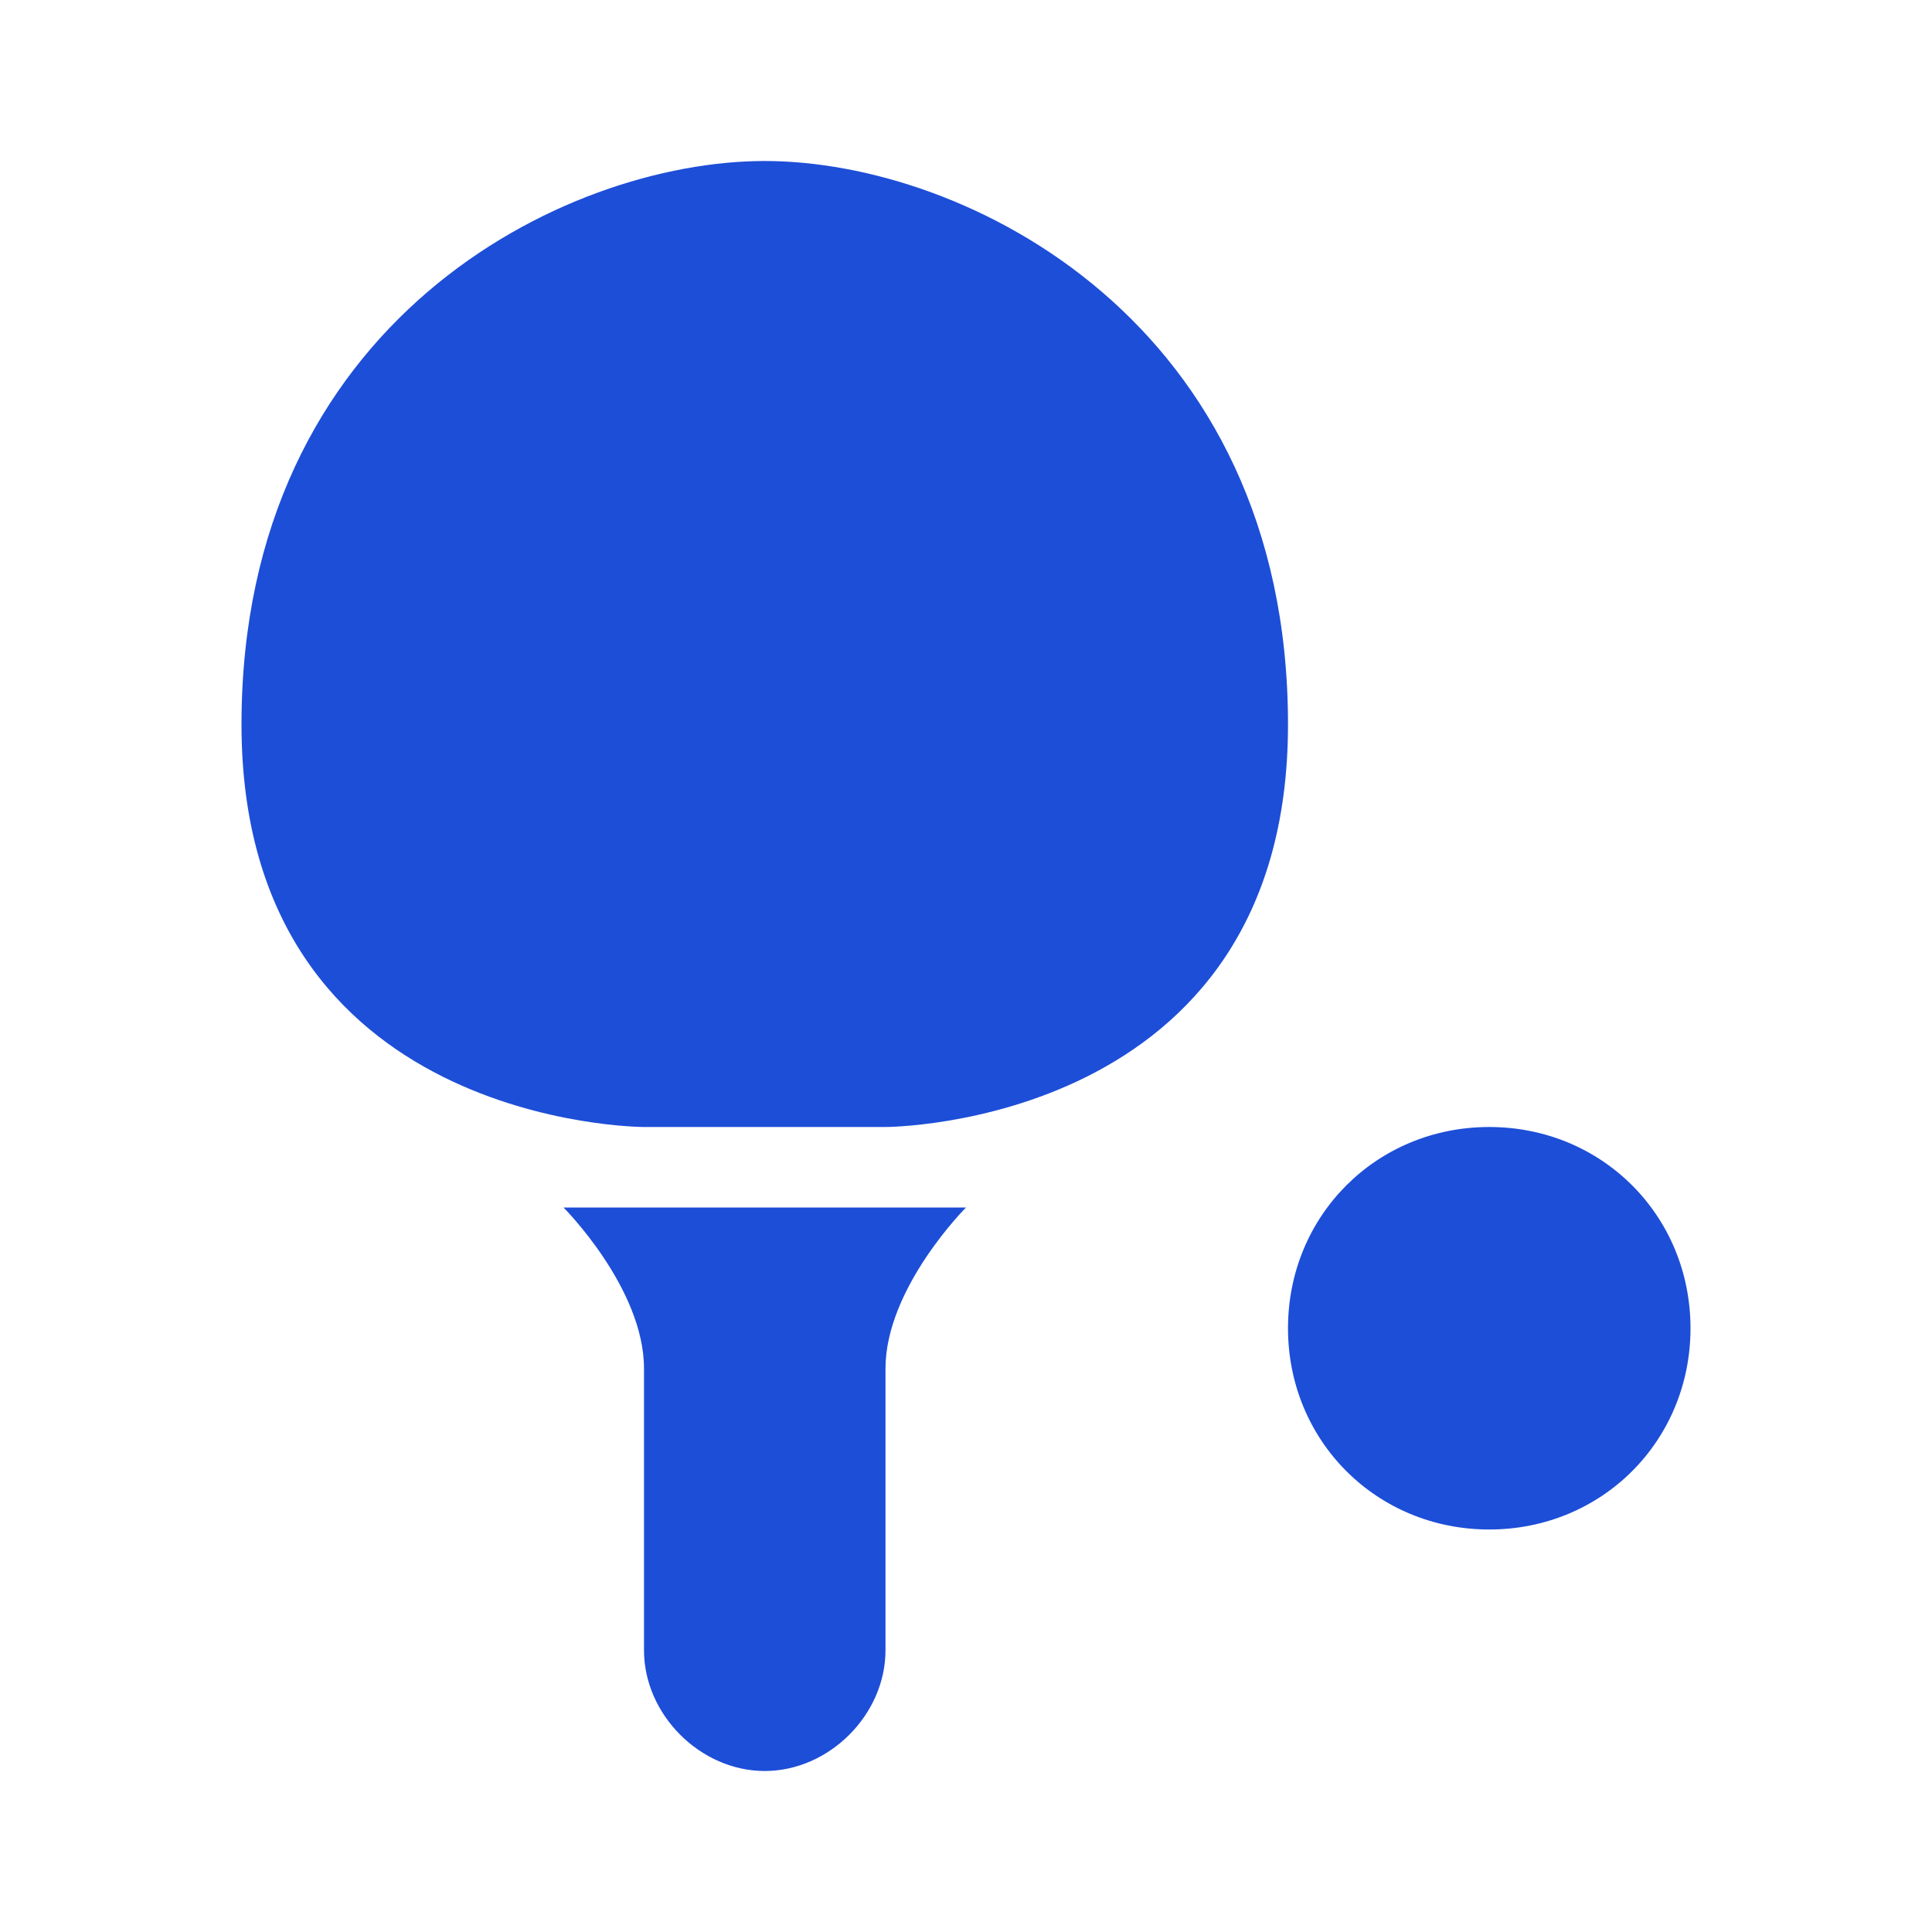
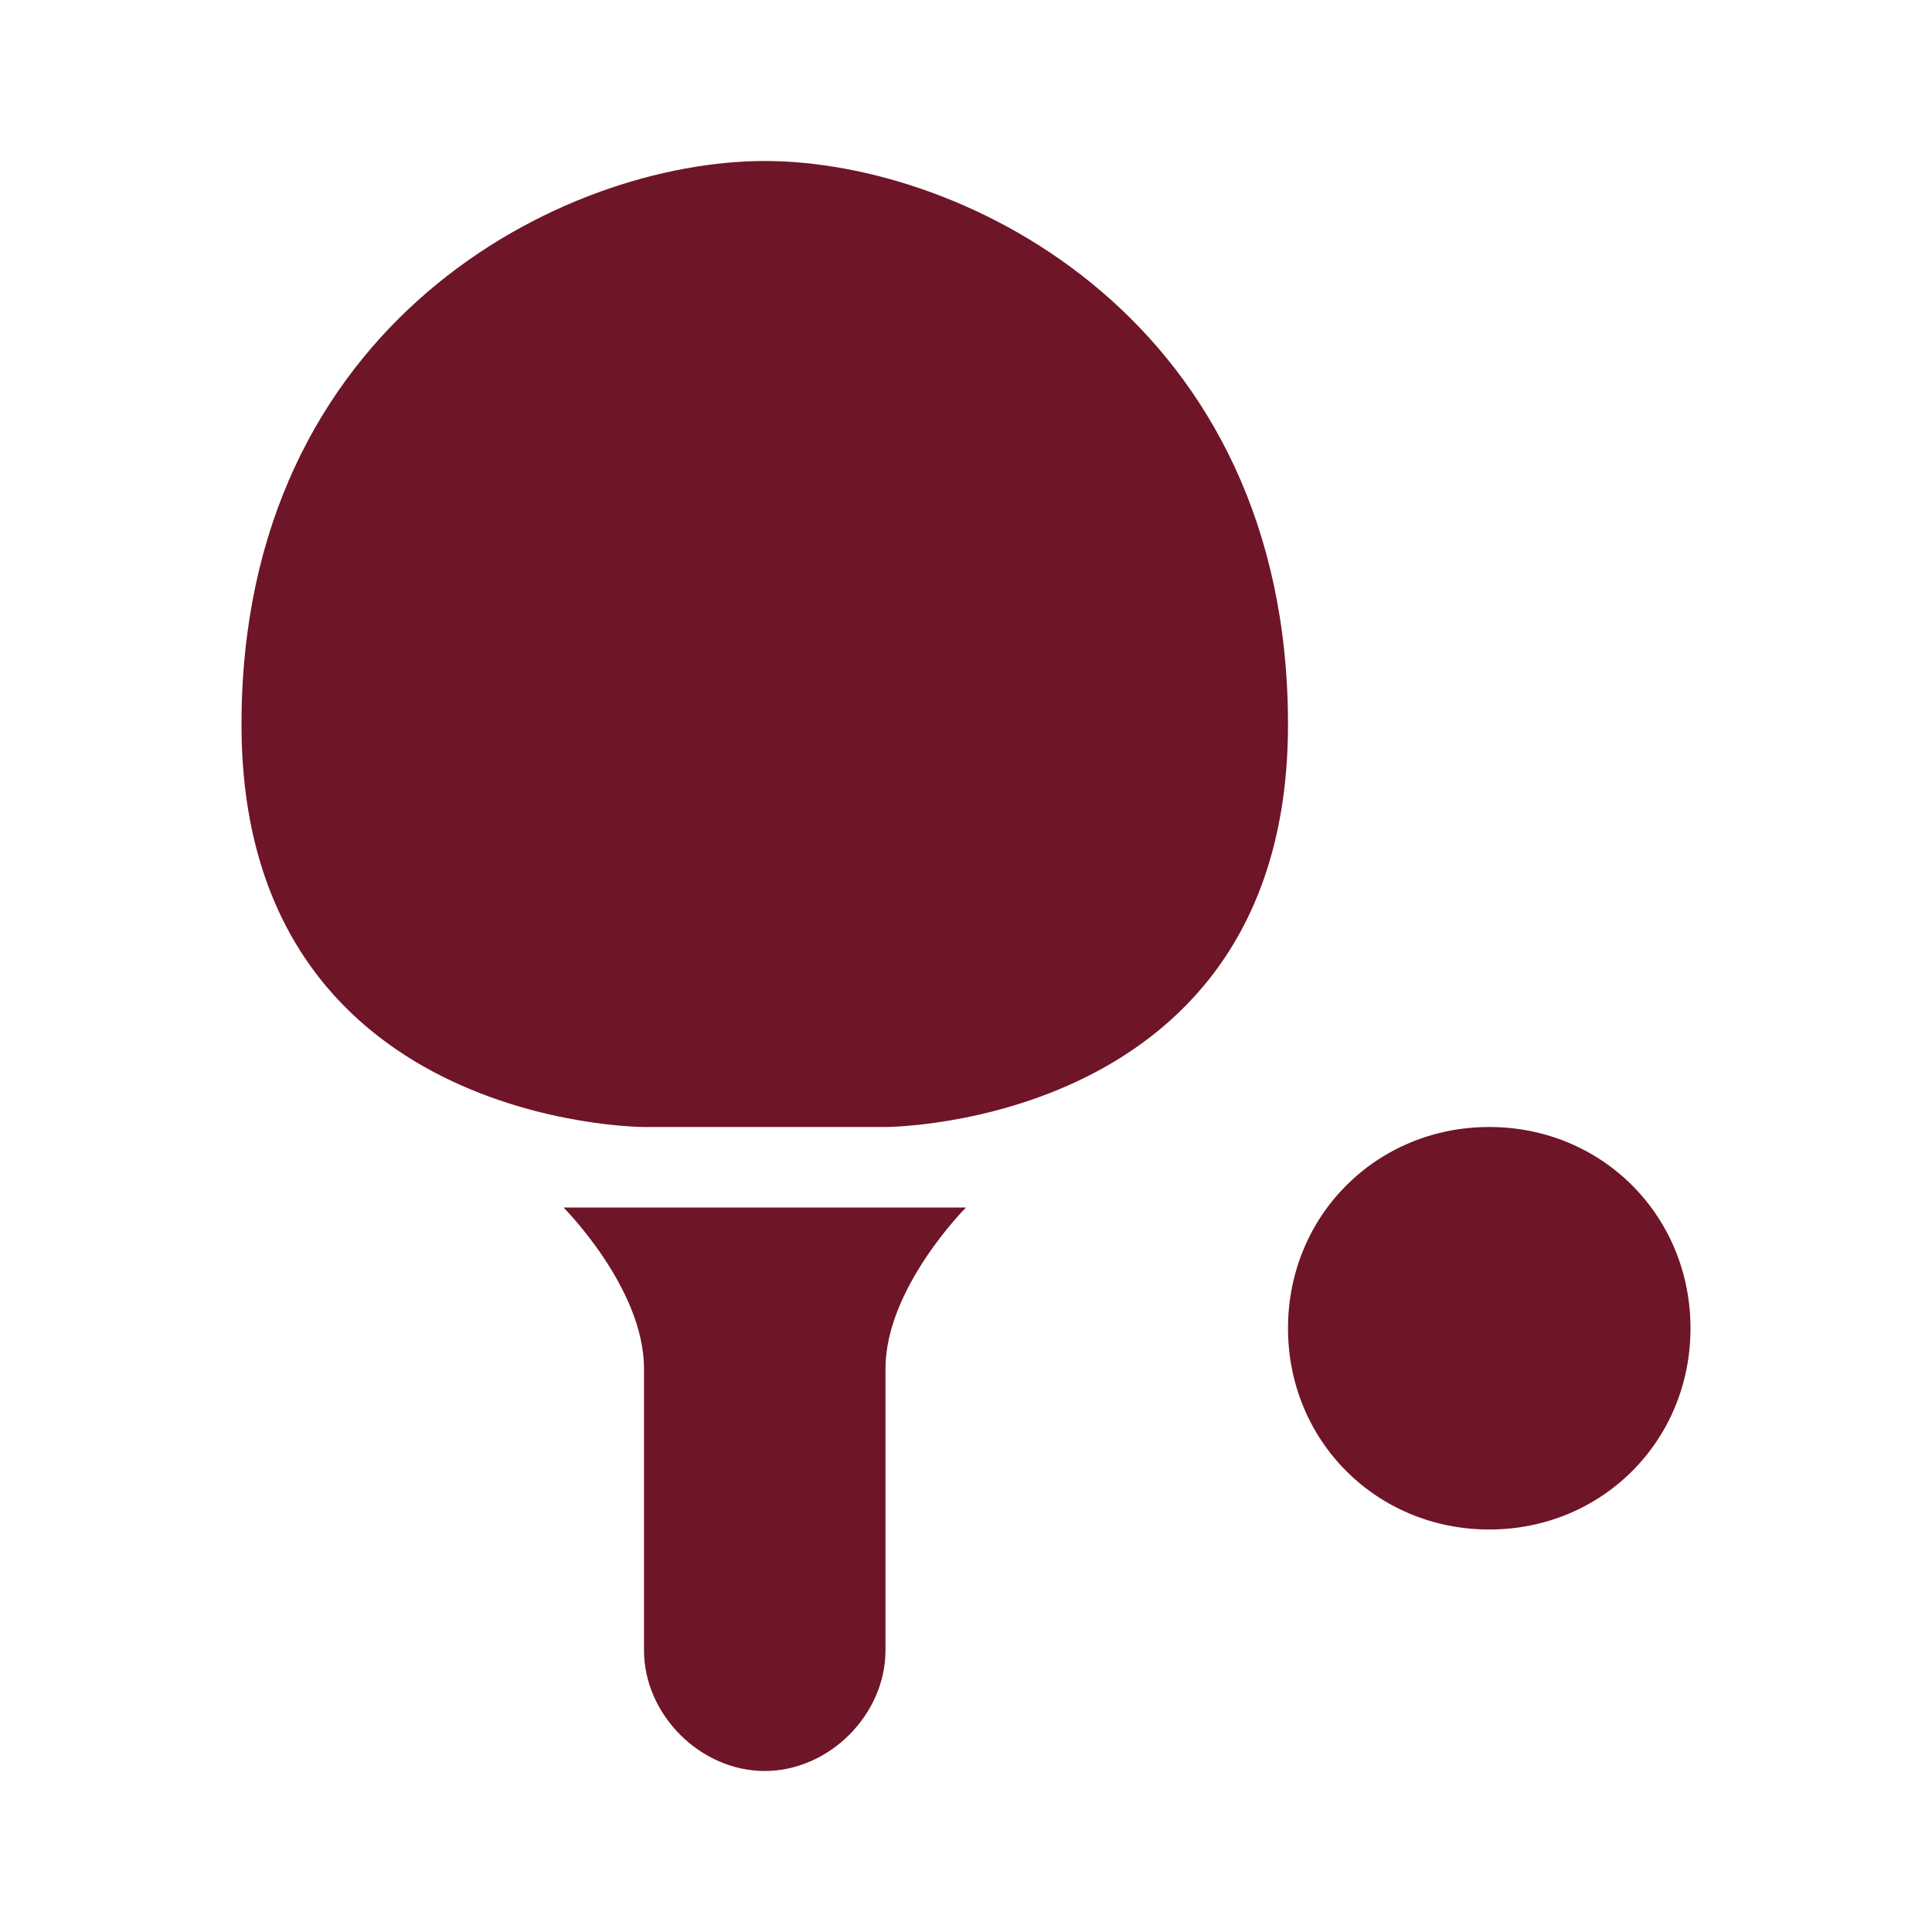
- <svg xmlns="http://www.w3.org/2000/svg" fill="#1D4ED8" id="mdi-table-tennis" viewBox="0 0 24 24">
+ <svg xmlns="http://www.w3.org/2000/svg" fill="#6E1527" id="mdi-table-tennis" viewBox="0 0 24 24">
  <path d="M18.5,14C19.9,14 21,15.1 21,16.5C21,17.9 19.9,19 18.5,19C17.1,19 16,17.9 16,16.5C16,15.1 17.1,14 18.5,14M7,15C7,15 8,16 8,17V20.5C8,21.3 8.7,22 9.5,22C10.3,22 11,21.3 11,20.5V17C11,16 12,15 12,15H7M8,14H11C11,14 16,14 16,9C16,4 12,2 9.5,2C7,2 3,4 3,9C3,14 8,14 8,14Z" />
</svg>
